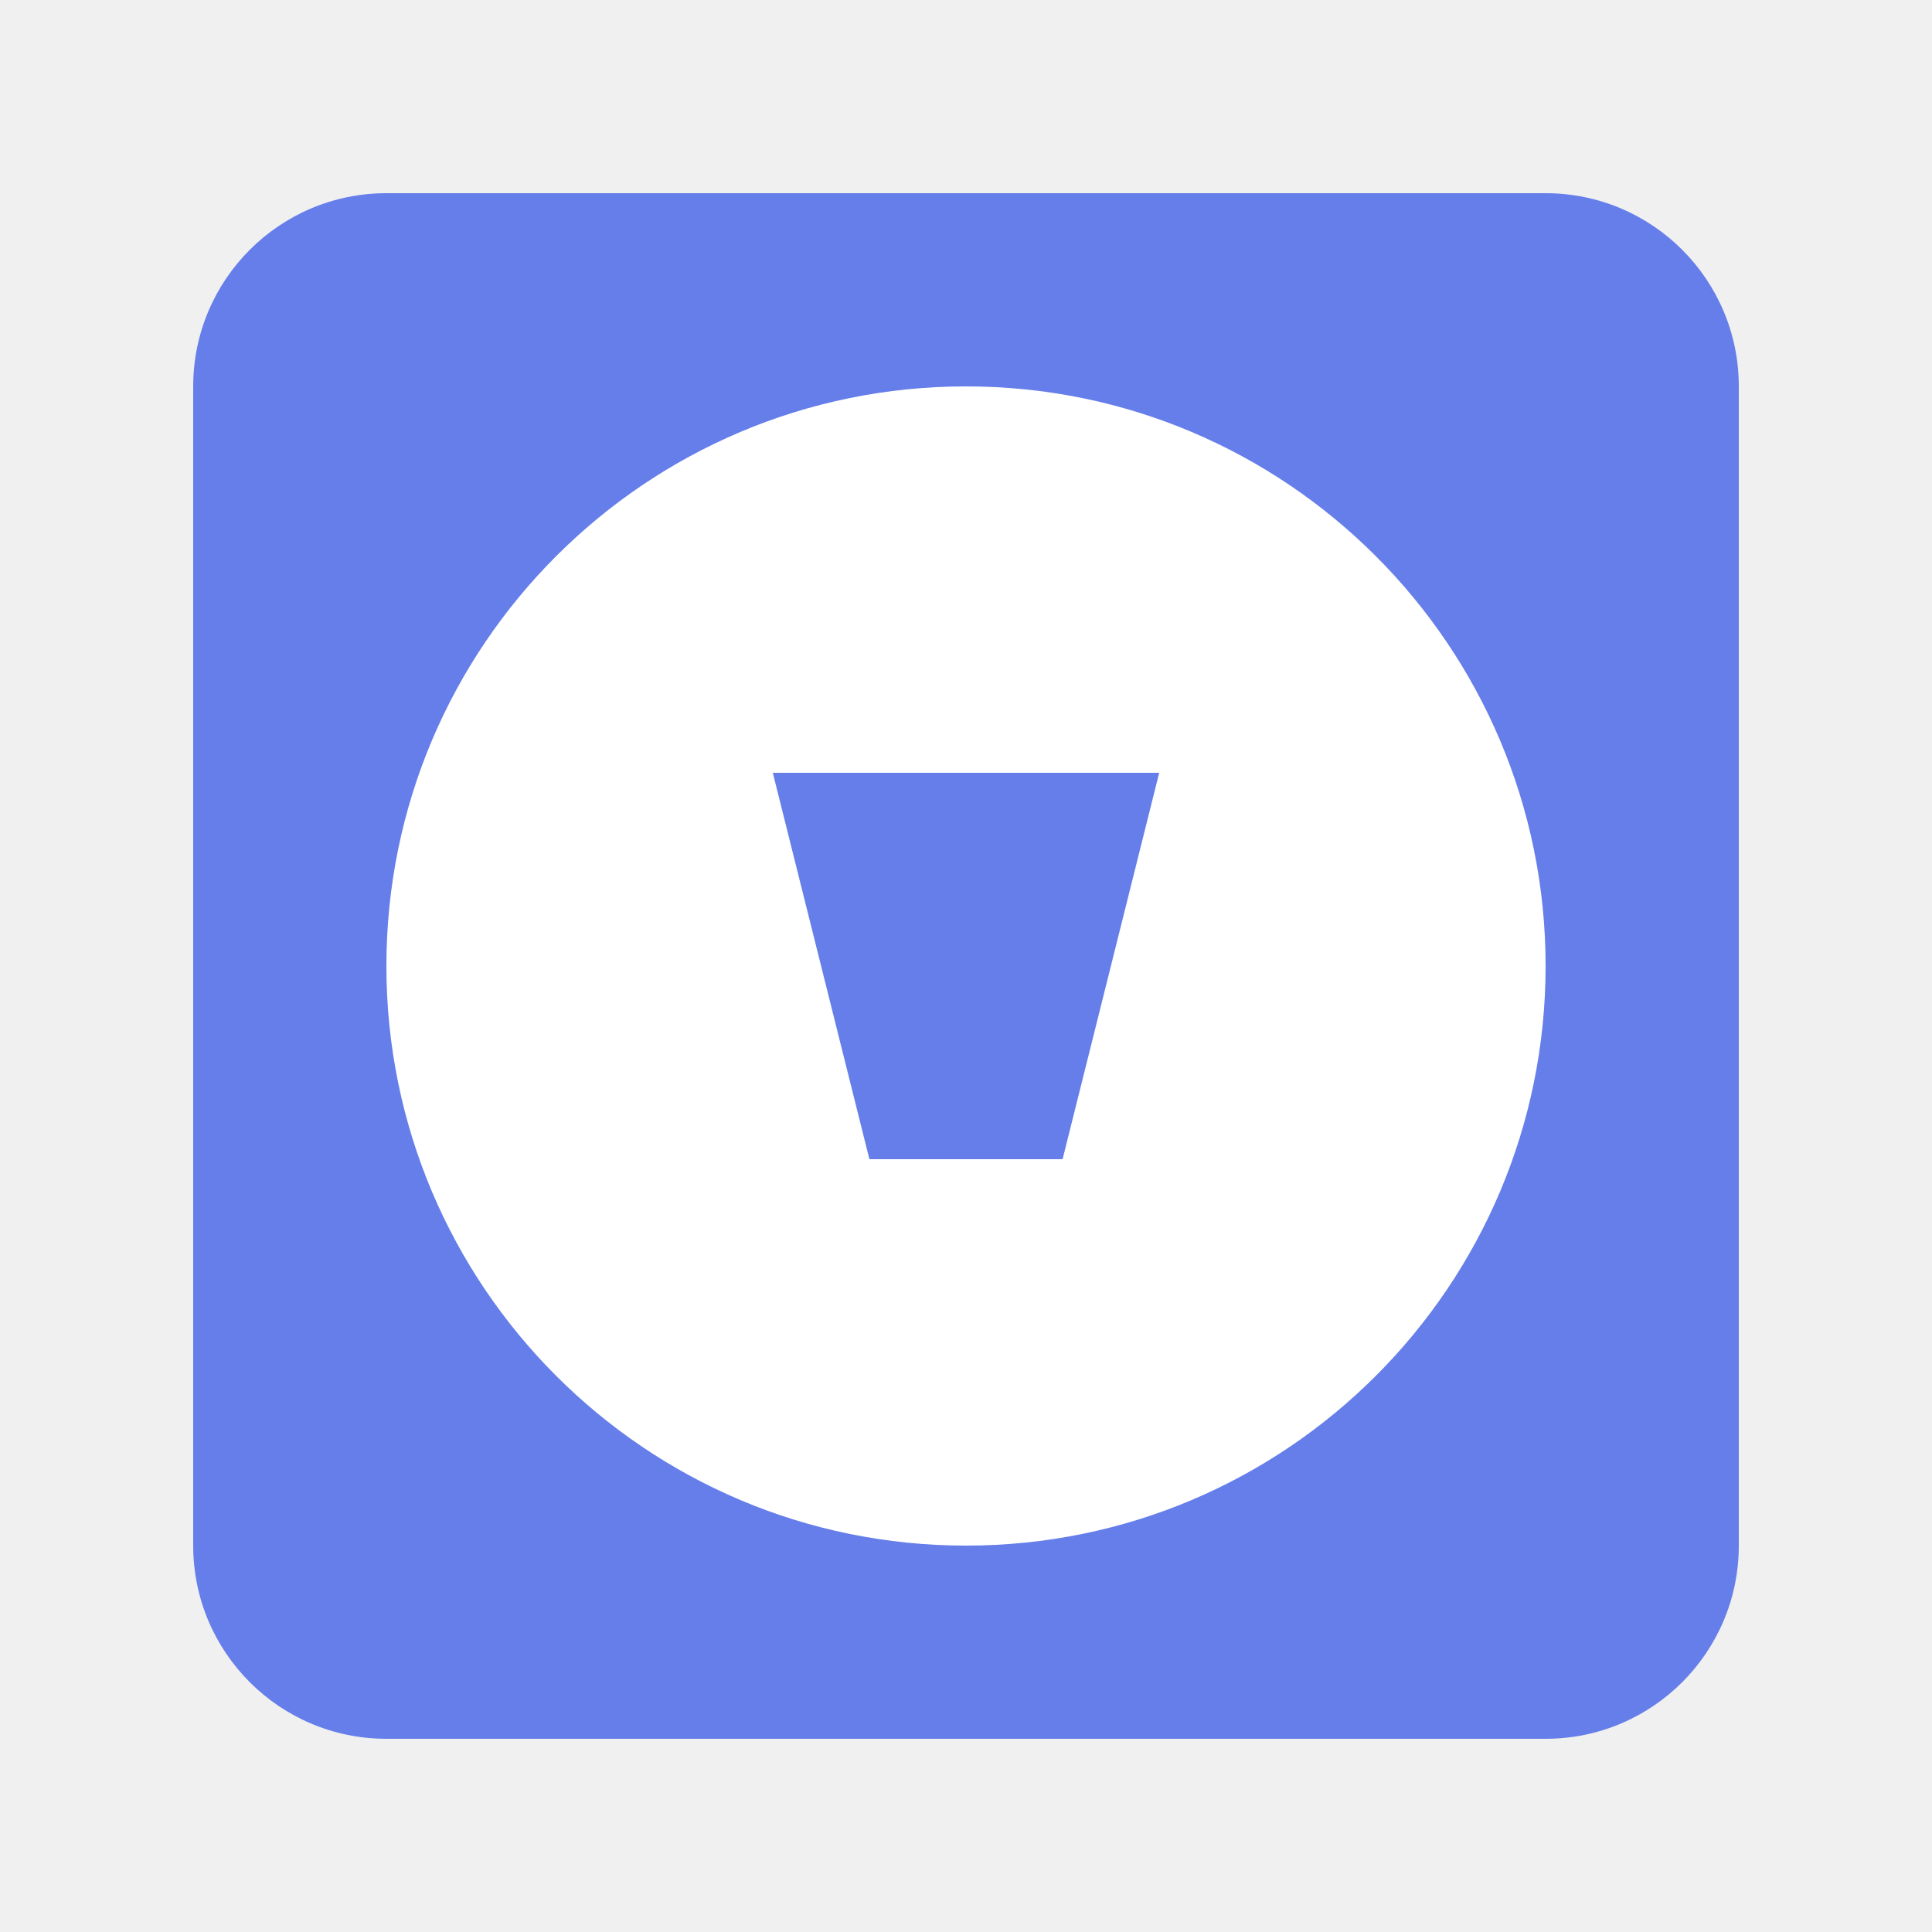
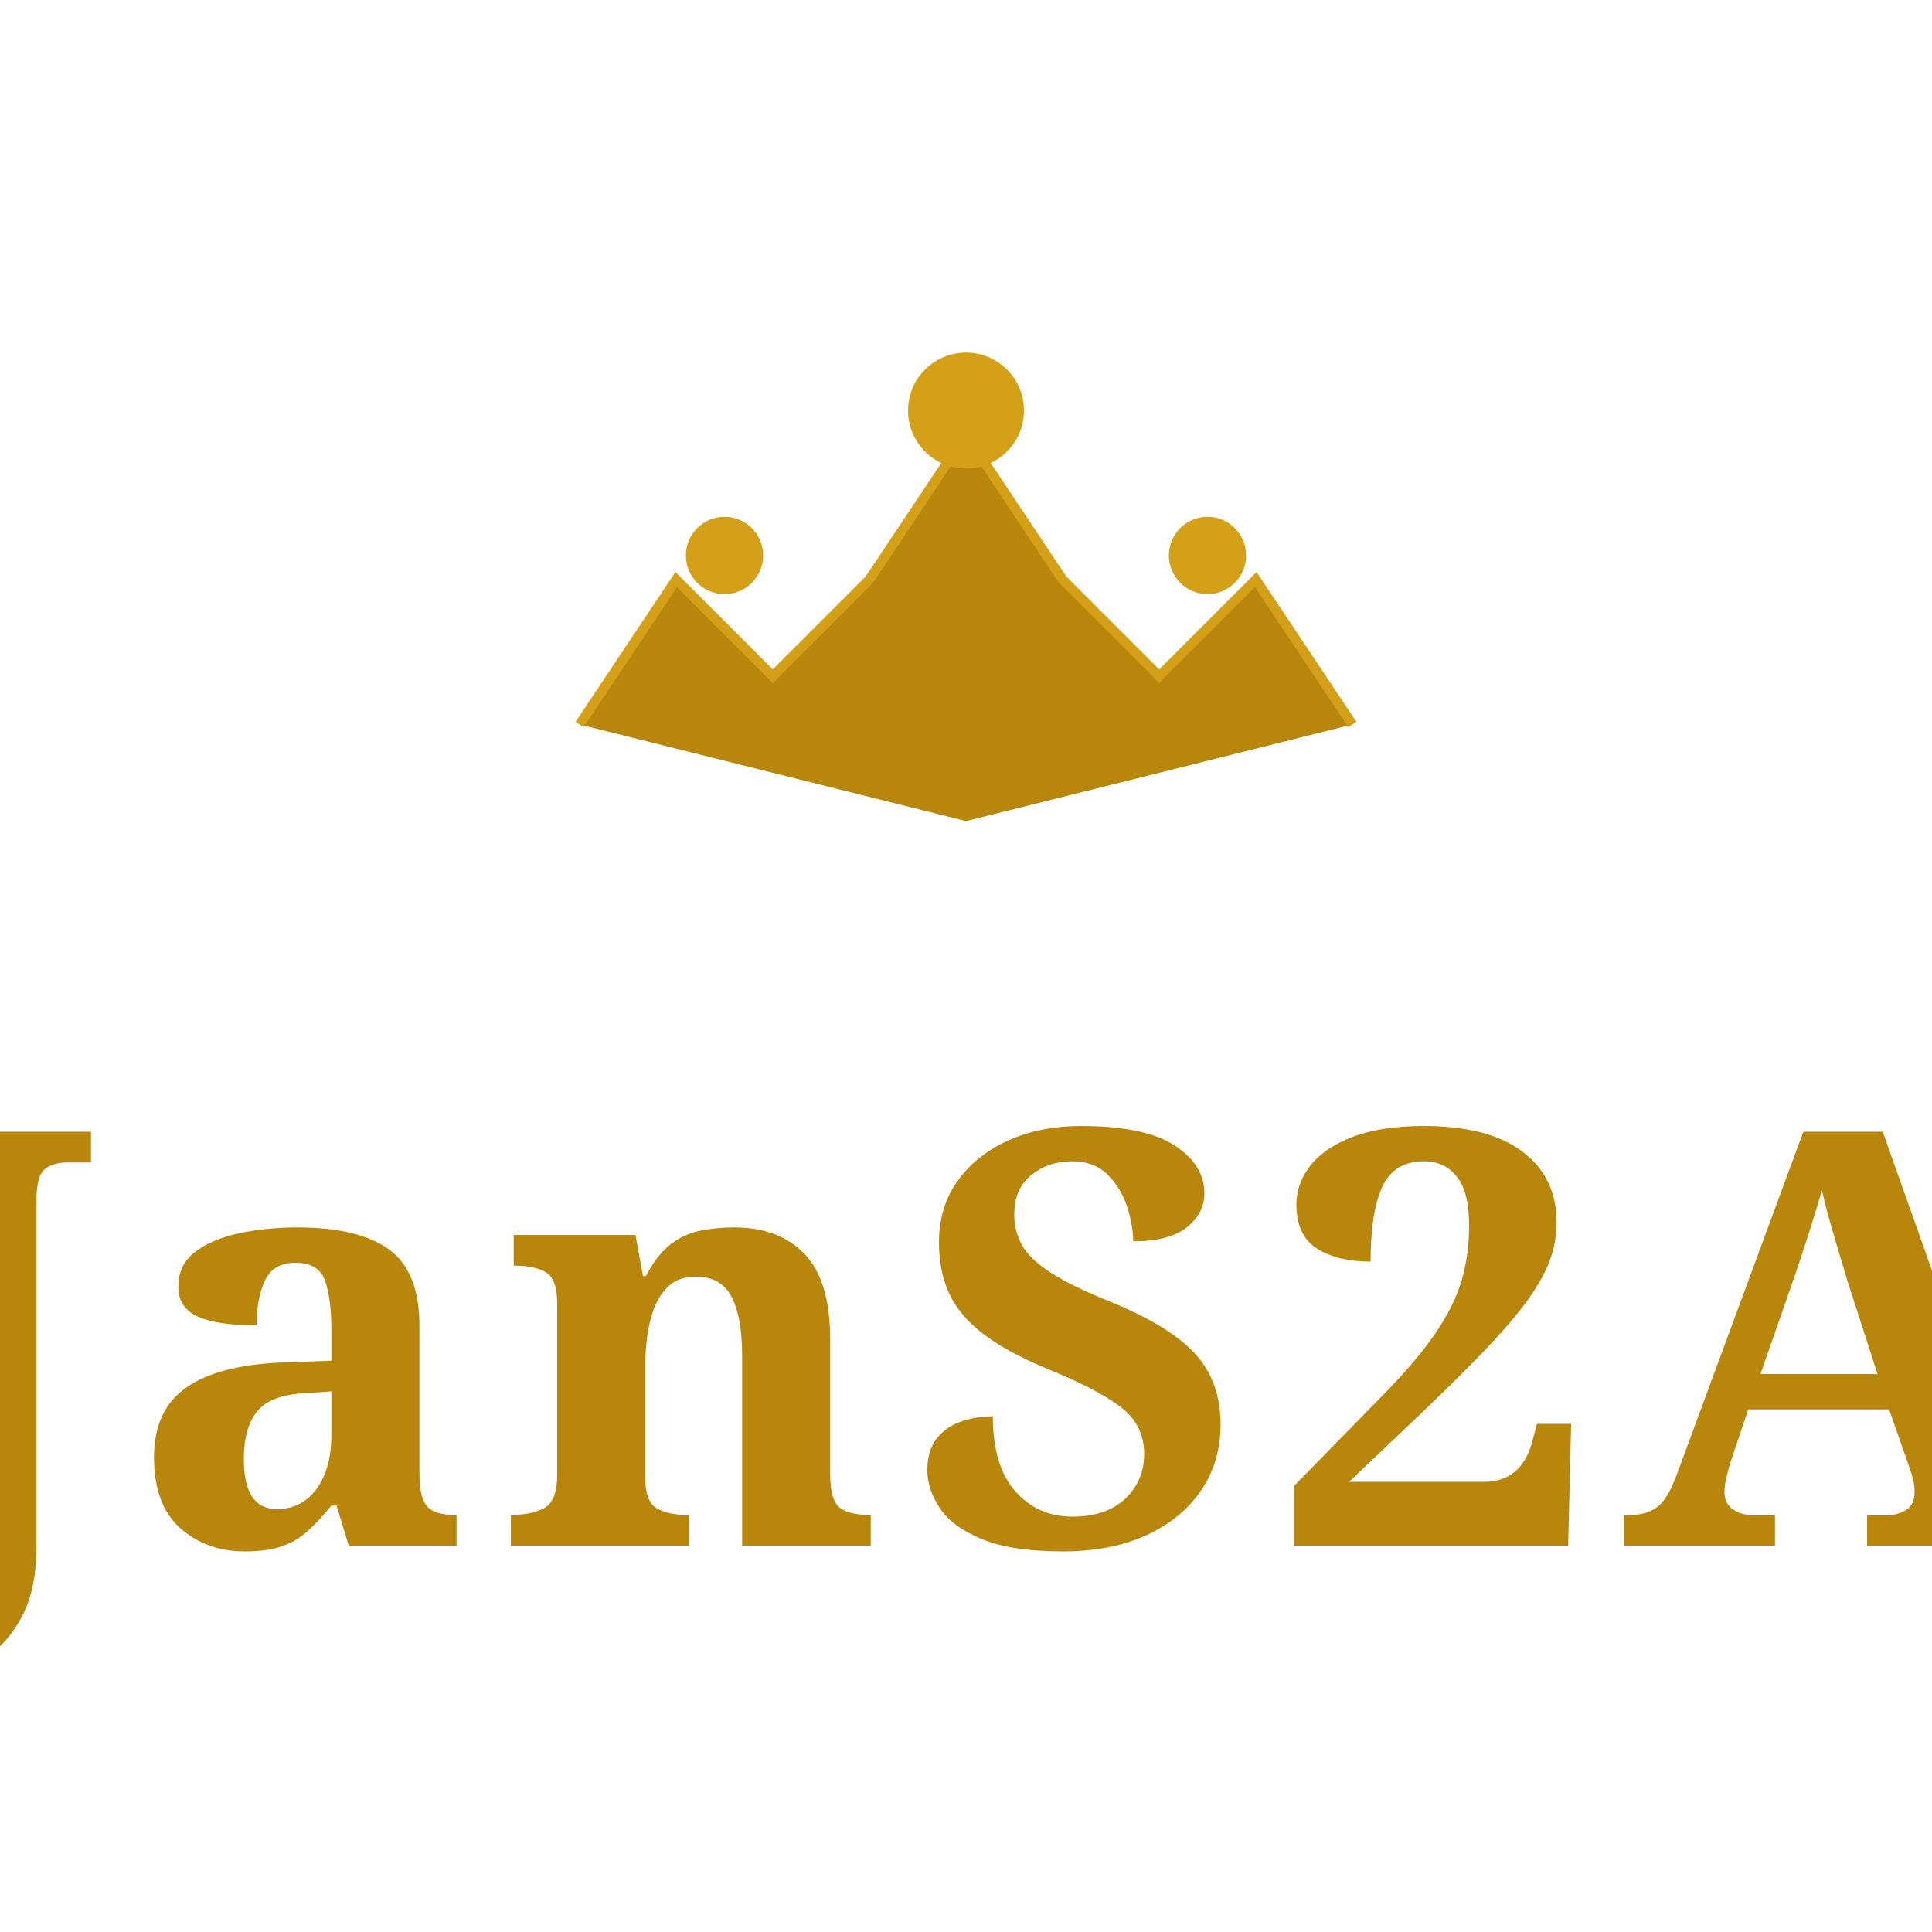
- <svg xmlns="http://www.w3.org/2000/svg" viewBox="0 0 100 100" width="100" height="100">
-   <rect x="10" y="10" width="80" height="80" fill="#667eea" rx="10" />
-   <circle cx="50" cy="50" r="30" fill="#fff" />
-   <path d="M 40 40 L 60 40 L 55 60 L 45 60 Z" fill="#667eea" />
+ <svg xmlns="http://www.w3.org/2000/svg" viewBox="0 0 400 400" width="400" height="400">
+   <rect x="0" y="0" width="400" height="400" fill="#ffffff" />
+   <text x="200" y="320" font-family="Georgia, serif" font-size="120" font-weight="700" fill="#b8860b" text-anchor="middle" letter-spacing="5">JanS2A</text>
+   <g transform="translate(200, 120)">
+     <path d="M -80 30 L -60 0 L -40 20 L -20 0 L 0 -30 L 20 0 L 40 20 L 60 0 L 80 30 Q 0 50 0 50 Q 0 50 -80 30" fill="#b8860b" />
+     <circle cx="-50" cy="-5" r="8" fill="#d4a017" />
+     <circle cx="0" cy="-35" r="12" fill="#d4a017" />
+     <circle cx="50" cy="-5" r="8" fill="#d4a017" />
+     <path d="M -80 30 L -60 0 L -40 20 L -20 0 L 0 -30 L 20 0 L 40 20 L 60 0 L 80 30" stroke="#d4a017" stroke-width="2" fill="none" />
+   </g>
</svg>
